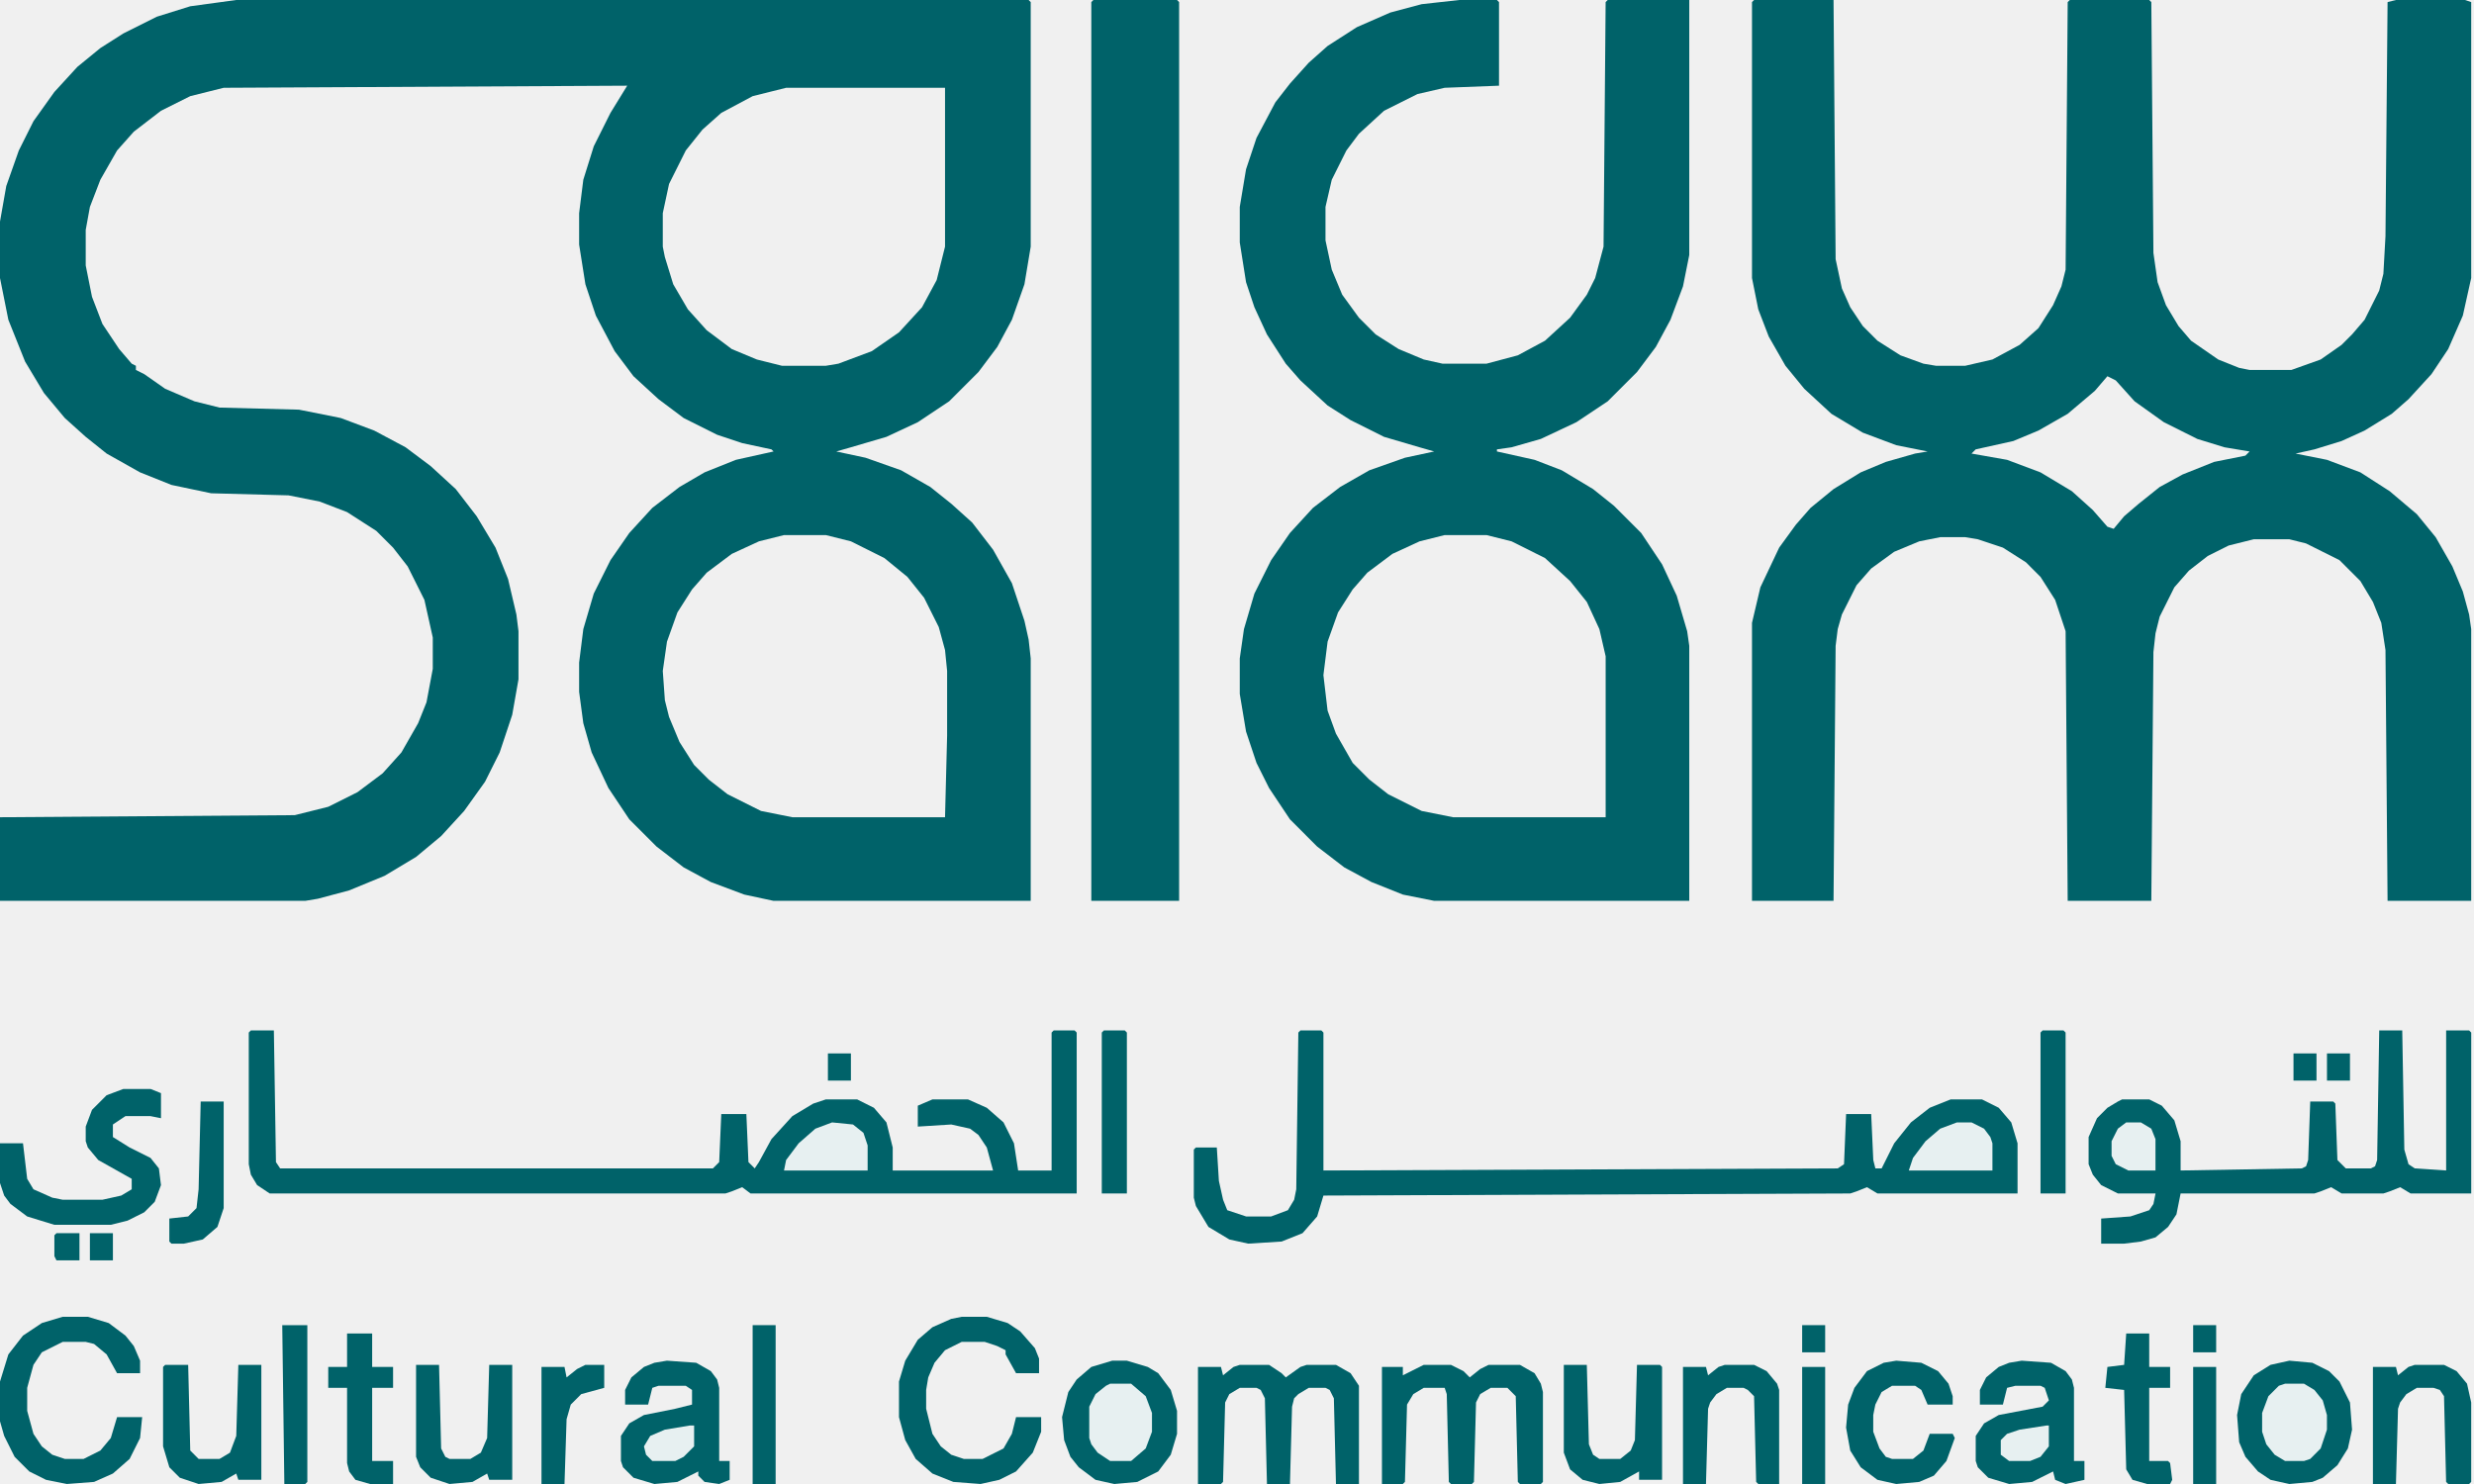
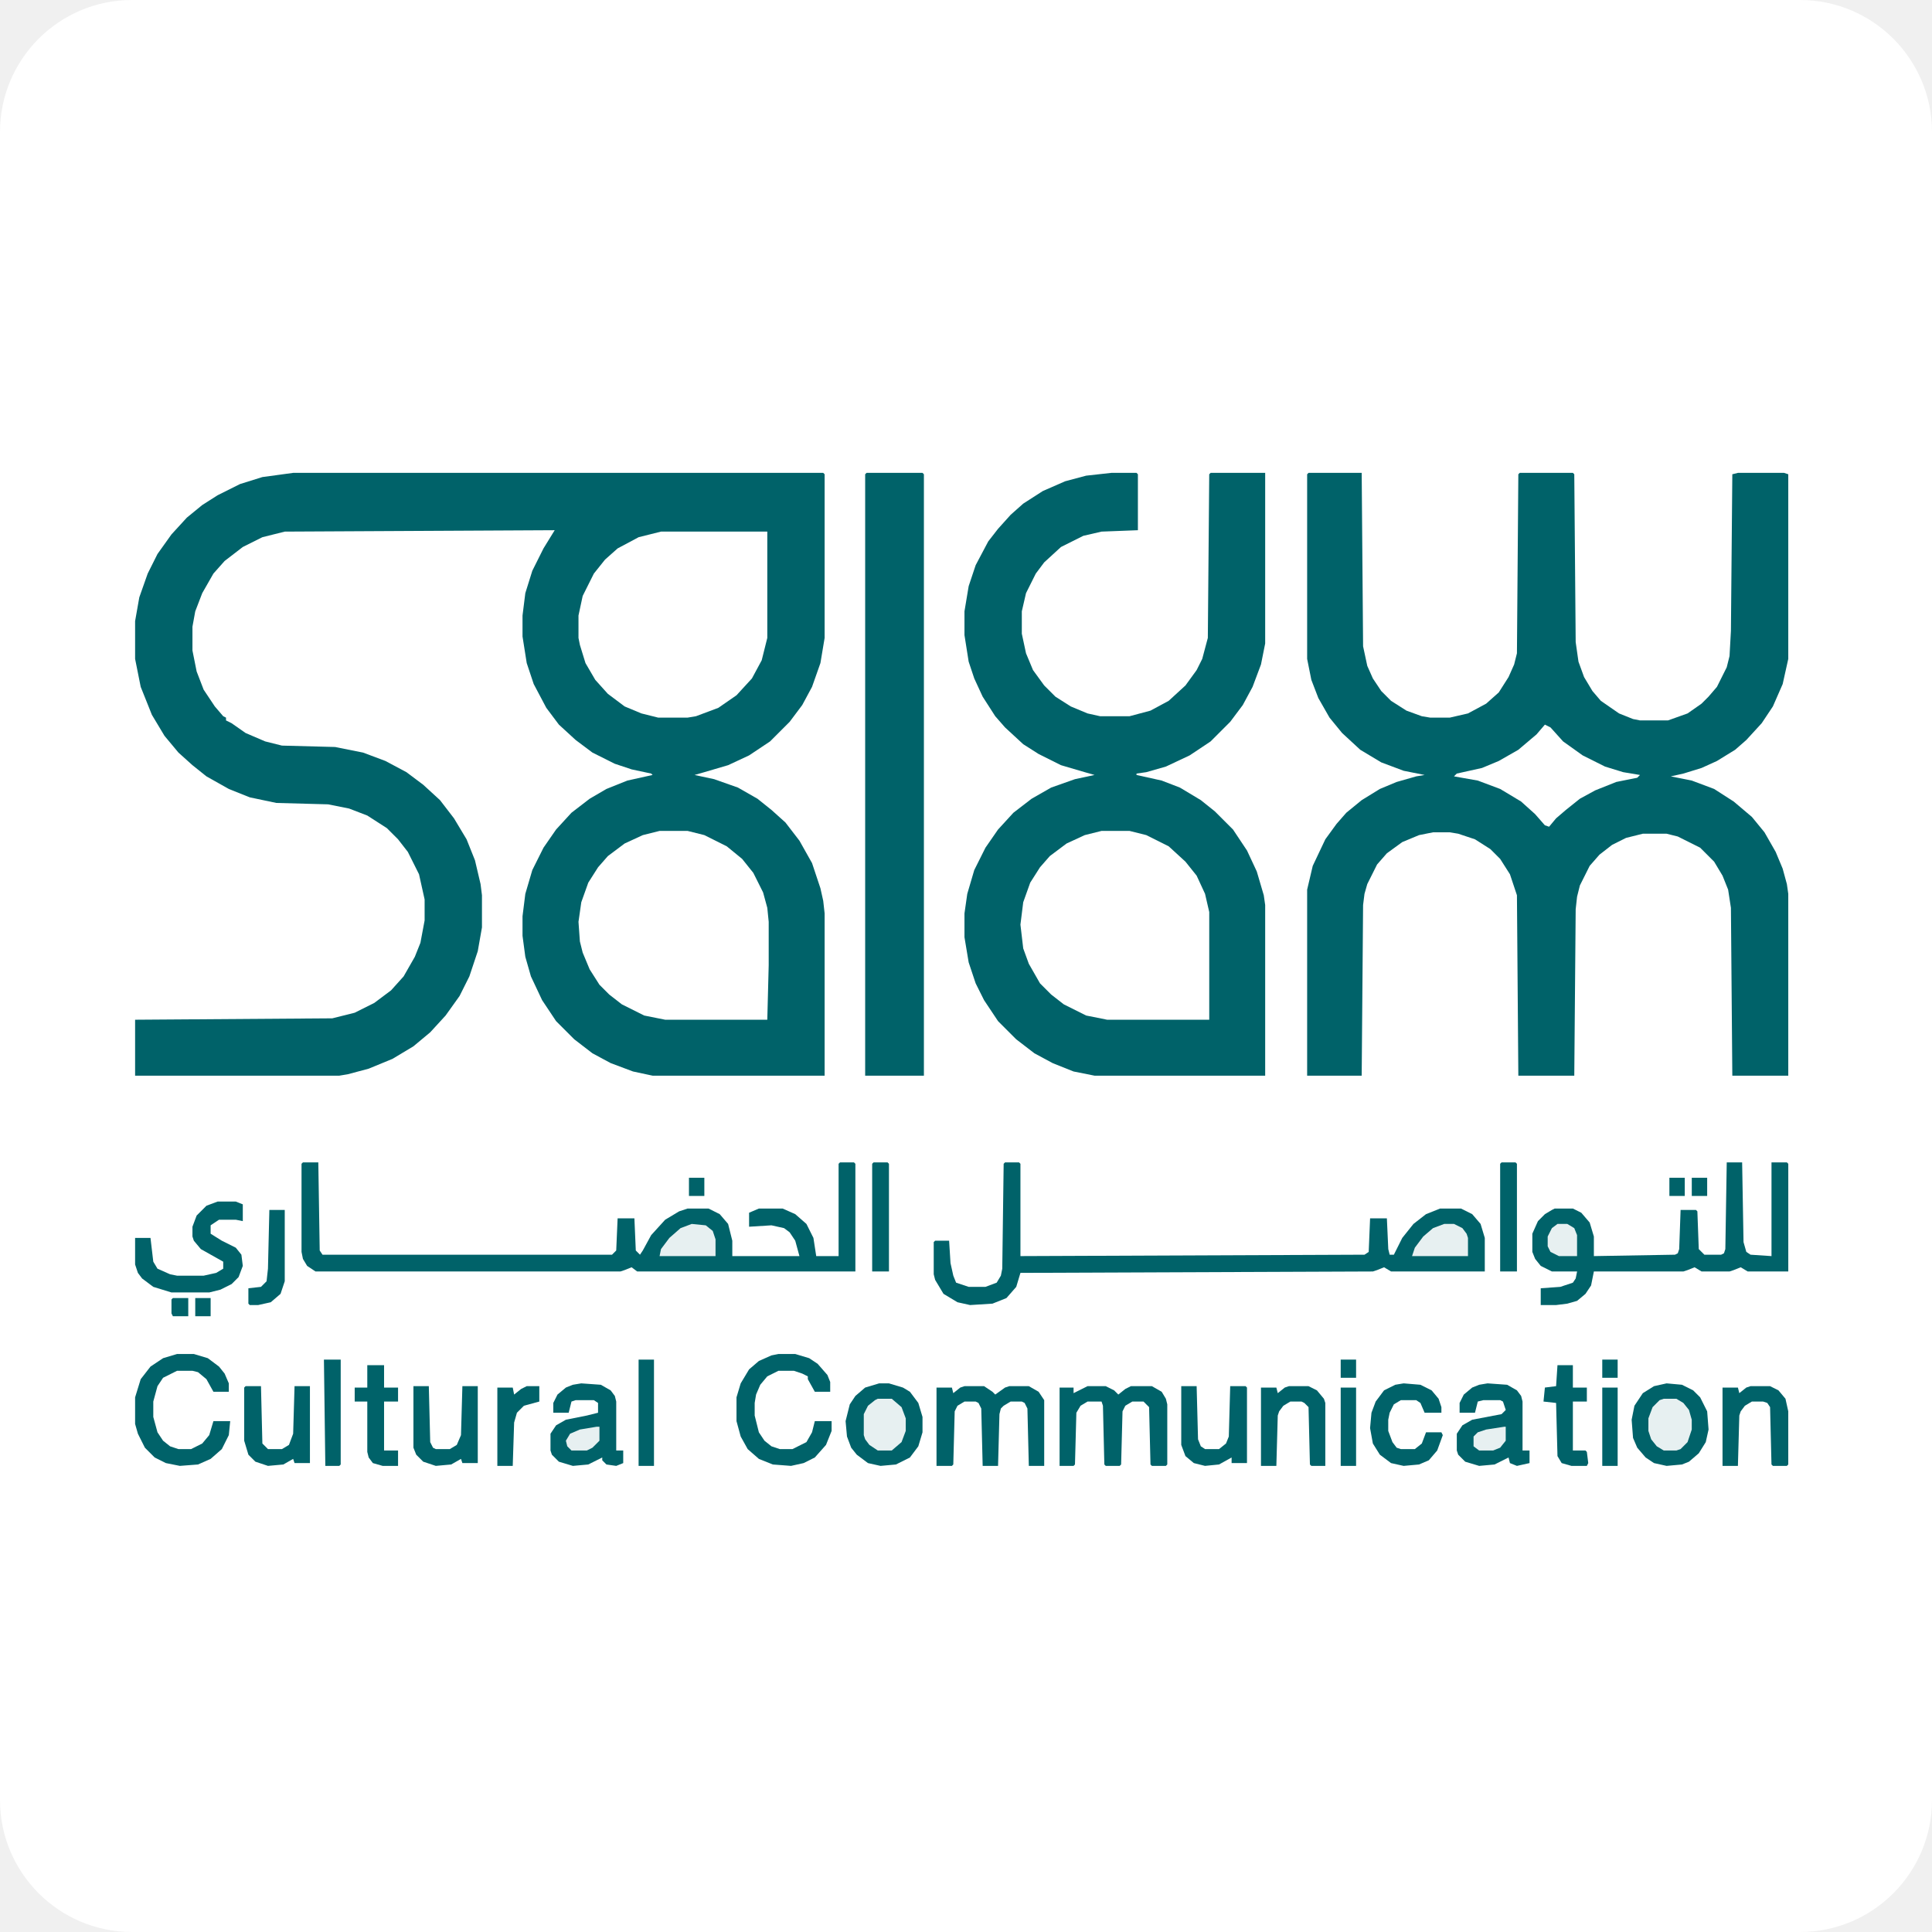
- <svg xmlns="http://www.w3.org/2000/svg" width="245" height="147" viewBox="0 0 245 147" fill="none">
-   <path d="M108.28 0H116.562L116.769 0.207V89.235H108.073V0.207L108.28 0Z" fill="#006269" />
-   <path fill-rule="evenodd" clip-rule="evenodd" d="M148.24 0H144.513L140.787 0.414L137.681 1.242L134.368 2.692L131.47 4.555L129.606 6.211L127.743 8.282L126.294 10.145L124.43 13.665L123.395 16.77L122.774 20.497V24.017L123.395 27.951L124.223 30.435L125.465 33.127L127.329 36.025L128.778 37.682L131.47 40.166L133.747 41.615L137.06 43.272L140.58 44.307L142.029 44.721L139.13 45.342L135.611 46.584L132.712 48.241L130.02 50.311L127.743 52.796L125.88 55.487L124.223 58.8L123.188 62.32L122.774 65.218V68.738L123.395 72.465L124.43 75.57L125.673 78.055L127.743 81.16L130.434 83.852L133.126 85.922L135.818 87.372L138.923 88.614L142.029 89.235H167.288V63.976L167.081 62.527L166.046 59.007L164.596 55.901L162.526 52.796L159.834 50.104L157.764 48.448L154.658 46.584L151.967 45.549L148.24 44.721V44.514L149.689 44.307L152.588 43.479L156.108 41.822L159.213 39.752L162.112 36.853L163.975 34.369L165.425 31.677L166.667 28.365L167.288 25.259V0H159.213L159.006 0.207L158.799 24.431L157.971 27.537L157.143 29.193L155.487 31.47L153.002 33.748L150.31 35.197L147.205 36.025H142.857L140.994 35.611L138.509 34.576L136.232 33.127L134.575 31.47L132.919 29.193L131.884 26.708L131.263 23.81V20.497L131.884 17.806L133.333 14.907L134.575 13.251L137.06 10.973L140.372 9.317L143.064 8.696L148.447 8.489V0.207L148.24 0ZM147.206 53.002H143.065L140.581 53.624L137.889 54.866L135.405 56.729L133.956 58.386L132.506 60.663L131.471 63.562L131.057 66.874L131.471 70.394L132.299 72.671L133.956 75.57L135.612 77.226L137.475 78.676L140.788 80.332L143.894 80.953H159.008V65.011L158.387 62.319L157.144 59.628L155.488 57.557L153.003 55.28L149.691 53.624L147.206 53.002Z" fill="#006269" />
-   <path fill-rule="evenodd" clip-rule="evenodd" d="M23.396 0H101.865L102.072 0.207V24.431L101.45 28.158L100.208 31.677L98.759 34.369L96.895 36.853L93.997 39.752L90.891 41.822L87.786 43.272L84.266 44.307L82.817 44.721L85.715 45.342L89.235 46.584L92.134 48.241L94.204 49.897L96.274 51.76L98.345 54.452L100.208 57.765L101.45 61.491L101.865 63.355L102.072 65.218V89.235H76.605L73.707 88.614L70.394 87.372L67.703 85.922L65.011 83.852L62.32 81.16L60.249 78.055L58.593 74.535L57.765 71.636L57.351 68.531V65.632L57.765 62.32L58.8 58.8L60.456 55.487L62.32 52.796L64.597 50.311L67.289 48.241L69.773 46.791L72.879 45.549L76.605 44.721L76.398 44.514L73.5 43.893L71.015 43.065L67.703 41.408L65.218 39.545L62.734 37.267L60.87 34.783L59.007 31.263L57.972 28.158L57.351 24.224V21.118L57.765 17.806L58.8 14.493L60.456 11.18L62.112 8.489L22.154 8.696L18.841 9.524L15.942 10.973L13.251 13.044L11.594 14.907L9.938 17.806L8.903 20.497L8.489 22.775V26.294L9.11 29.4L10.145 32.092L11.801 34.576L13.044 36.025L13.458 36.232V36.646L14.286 37.06L16.356 38.51L19.255 39.752L21.739 40.373L29.607 40.58L33.748 41.408L37.06 42.651L40.166 44.307L42.651 46.17L45.135 48.448L47.206 51.139L49.069 54.245L50.311 57.351L51.139 60.87L51.346 62.527V67.289L50.725 70.808L49.483 74.535L48.034 77.434L45.963 80.332L43.686 82.817L41.201 84.887L38.096 86.751L34.576 88.2L31.47 89.028L30.228 89.235H0V80.953L29.193 80.746L32.506 79.918L35.404 78.469L37.889 76.606L39.752 74.535L41.408 71.636L42.236 69.566L42.858 66.253V63.148L42.029 59.421L40.373 56.108L38.924 54.245L37.267 52.589L34.369 50.725L31.677 49.69L28.572 49.069L20.911 48.862L16.977 48.034L13.872 46.791L10.559 44.928L8.489 43.272L6.418 41.408L4.348 38.924L2.485 35.818L0.828 31.677L0 27.537V21.946L0.621 18.427L1.863 14.907L3.313 12.008L5.383 9.11L7.661 6.625L9.938 4.762L12.216 3.313L15.528 1.656L18.841 0.621L23.396 0ZM77.851 8.696H93.586V24.431L92.758 27.744L91.308 30.435L89.031 32.919L86.339 34.783L83.027 36.025L81.784 36.232H77.437L74.952 35.611L72.468 34.576L69.983 32.712L68.12 30.642L66.67 28.158L65.842 25.466L65.635 24.431V21.118L66.256 18.22L67.913 14.907L69.569 12.836L71.432 11.18L74.538 9.524L77.851 8.696ZM81.784 53.002H77.644L75.159 53.624L72.468 54.866L69.983 56.729L68.534 58.386L67.085 60.663L66.049 63.562L65.635 66.46L65.842 69.359L66.256 71.015L67.291 73.5L68.741 75.777L70.19 77.226L72.053 78.676L75.366 80.332L78.472 80.953H93.586L93.793 72.879V66.46L93.586 64.39L92.965 62.112L91.515 59.214L89.859 57.143L87.582 55.28L84.269 53.624L81.784 53.002Z" fill="#006269" />
-   <path d="M24.843 102.072H27.121L27.328 115.115L27.742 115.737H70.6L71.221 115.115L71.428 110.353H73.912L74.119 115.115L74.74 115.737L75.154 115.115L76.397 112.838L78.467 110.56L80.537 109.318L81.78 108.904H84.885L86.542 109.732L87.784 111.182L88.405 113.666V115.944H98.343L97.722 113.666L96.894 112.424L96.066 111.803L94.202 111.389L90.89 111.596V109.525L92.339 108.904H95.859L97.722 109.732L99.378 111.182L100.414 113.252L100.828 115.944H104.14V102.279L104.347 102.072H106.418L106.625 102.279V118.221H74.326L73.498 117.6L72.463 118.014L71.842 118.221H26.707L25.464 117.393L24.843 116.358L24.636 115.322V102.279L24.843 102.072Z" fill="#006269" />
-   <path d="M128.782 102.072H130.852L131.059 102.279V115.944L181.992 115.737L182.613 115.322L182.82 110.353H185.304L185.511 114.908L185.718 115.737H186.339L187.582 113.252L189.238 111.182L191.101 109.732L193.172 108.904H196.277L197.934 109.732L199.176 111.182L199.797 113.252V118.221H185.925L184.89 117.6L183.855 118.014L183.234 118.221L131.059 118.428L130.438 120.498L128.989 122.155L126.918 122.983L123.606 123.19L121.742 122.776L119.672 121.534L118.43 119.463L118.223 118.635V113.873L118.43 113.666H120.5L120.707 116.979L121.121 118.842L121.535 119.877L123.399 120.498H125.883L127.54 119.877L128.161 118.842L128.368 117.807L128.575 102.279L128.782 102.072Z" fill="#006269" />
-   <path d="M235.615 102.072H237.893L238.1 113.873L238.514 115.322L239.135 115.737L242.241 115.944V102.072H244.518L244.725 102.279V118.221H238.721L237.686 117.6L236.65 118.014L236.029 118.221H231.888L230.853 117.6L229.818 118.014L229.197 118.221H215.946L215.532 120.291L214.704 121.534L213.462 122.569L212.012 122.983L210.356 123.19H208.079V120.706L210.977 120.498L212.841 119.877L213.255 119.256L213.462 118.221H209.735L208.079 117.393L207.251 116.358L206.836 115.322V112.631L207.665 110.768L208.7 109.732L209.735 109.111L210.149 108.904H212.841L214.083 109.525L215.325 110.975L215.946 113.045V115.944L227.955 115.737L228.369 115.529L228.576 114.908L228.783 109.111H231.06L231.267 109.318L231.474 114.908L232.303 115.737H234.787L235.201 115.529L235.408 114.908L235.615 102.072Z" fill="#006269" />
-   <path fill-rule="evenodd" clip-rule="evenodd" d="M181.575 0H173.708L173.5 0.207V27.537L174.122 30.642L175.157 33.334L176.813 36.232L178.677 38.51L181.368 40.994L184.474 42.858L187.786 44.1L190.892 44.721L189.65 44.928L186.751 45.756L184.267 46.791L181.575 48.448L179.298 50.311L177.848 51.968L176.192 54.245L174.329 58.179L173.5 61.699V89.235H181.575L181.782 63.976L181.989 62.32L182.403 60.87L183.853 57.972L185.302 56.315L187.579 54.659L190.064 53.624L192.134 53.21H194.619L195.861 53.417L198.346 54.245L200.623 55.694L202.072 57.144L203.522 59.421L204.557 62.527L204.764 89.235H213.045L213.253 64.597L213.46 62.734L213.874 61.077L215.323 58.179L216.772 56.522L218.636 55.073L220.706 54.038L223.191 53.417H226.71L228.367 53.831L231.679 55.487L233.75 57.558L234.992 59.628L235.82 61.699L236.234 64.39L236.441 89.235H244.723V62.32L244.516 60.87L243.895 58.593L242.859 56.108L241.203 53.21L239.34 50.932L236.648 48.655L233.75 46.791L230.437 45.549L227.331 44.928L229.195 44.514L231.886 43.686L234.164 42.651L236.855 40.994L238.512 39.545L240.789 37.06L242.445 34.576L243.895 31.263L244.723 27.537V0.207L244.102 0H237.269L236.441 0.207L236.234 23.396L236.027 27.122L235.613 28.779L234.164 31.677L232.921 33.127L231.886 34.162L229.816 35.611L226.917 36.646H222.776L221.741 36.439L219.671 35.611L216.979 33.748L215.737 32.298L214.495 30.228L213.667 27.951L213.253 25.052L213.045 0.207L212.838 0H204.971L204.764 0.207L204.557 26.708L204.143 28.365L203.315 30.228L201.865 32.506L200.002 34.162L197.31 35.611L194.619 36.232H191.72L190.478 36.025L188.2 35.197L185.923 33.748L184.474 32.298L183.231 30.435L182.403 28.572L181.782 25.673L181.575 0ZM209.524 37.682L208.696 37.268L207.454 38.717L204.762 40.994L201.864 42.651L199.379 43.686L195.652 44.514L195.238 44.928L198.758 45.549L202.071 46.791L205.176 48.655L207.247 50.518L208.696 52.175L209.317 52.382L210.352 51.139L211.802 49.897L213.872 48.241L216.149 46.998L219.255 45.756L222.361 45.135L222.775 44.721L220.29 44.307L217.599 43.479L214.286 41.822L211.388 39.752L209.524 37.682Z" fill="#006269" />
-   <path d="M110.144 134.784H111.593L113.664 135.405L114.699 136.026L115.941 137.683L116.562 139.753V142.031L115.941 144.101L114.699 145.757L112.628 146.793L110.351 147L108.487 146.586L106.831 145.343L106.003 144.308L105.382 142.652L105.175 140.374L105.796 137.89L106.624 136.648L108.073 135.405L110.144 134.784Z" fill="#006269" />
-   <path d="M226.713 134.784L228.99 134.991L230.646 135.819L231.682 136.855L232.717 138.925L232.924 141.617L232.51 143.48L231.475 145.136L230.025 146.379L228.99 146.793L226.713 147L224.849 146.586L223.607 145.757L222.365 144.308L221.744 142.859L221.537 140.167L221.951 138.097L223.193 136.233L224.849 135.198L226.713 134.784Z" fill="#006269" />
-   <path d="M140.994 135.198H143.686L144.928 135.819L145.549 136.44L146.584 135.612L147.413 135.198H150.518L151.968 136.026L152.589 137.061L152.796 137.889V146.792L152.589 146.999H150.518L150.311 146.792L150.104 138.303L149.276 137.475H147.62L146.584 138.096L146.17 138.925L145.963 146.792L145.756 146.999H143.686L143.479 146.792L143.272 138.096L143.065 137.475H140.994L139.959 138.096L139.338 139.132L139.131 146.792L138.924 146.999H136.854V135.405H138.924V136.233L140.994 135.198Z" fill="#006269" />
-   <path d="M122.776 135.198H125.674L126.916 136.026L127.331 136.44L128.78 135.405L129.401 135.198H132.3L133.749 136.026L134.577 137.268V146.999H132.3L132.092 138.51L131.678 137.682L131.264 137.475H129.608L128.573 138.096L128.159 138.51L127.952 139.339L127.745 146.999H125.467L125.26 138.51L124.846 137.682L124.432 137.475H122.776L121.74 138.096L121.326 138.925L121.119 146.792L120.912 146.999H118.635V135.405H120.912L121.119 136.233L122.154 135.405L122.776 135.198Z" fill="#006269" />
-   <path d="M66.046 134.784L68.945 134.991L70.394 135.819L71.015 136.648L71.222 137.476V144.722H72.257V146.586L71.222 147L69.773 146.793L69.152 146.171V145.757L67.081 146.793L64.804 147L62.733 146.379L61.698 145.343L61.491 144.722V142.238L62.319 140.995L63.769 140.167L66.874 139.546L68.531 139.132V137.683L67.909 137.269H65.218L64.597 137.476L64.183 139.132H61.905V137.683L62.526 136.441L63.769 135.405L64.804 134.991L66.046 134.784Z" fill="#006269" />
-   <path d="M200.21 134.784L203.109 134.991L204.558 135.819L205.179 136.648L205.386 137.476V144.722H206.421V146.586L204.558 147L203.523 146.586L203.316 145.757L201.245 146.793L198.968 147L196.898 146.379L195.862 145.343L195.655 144.722V142.238L196.483 140.995L197.933 140.167L202.281 139.339L202.902 138.718L202.488 137.476L202.074 137.269H199.589L198.761 137.476L198.347 139.132H196.069V137.683L196.69 136.441L197.933 135.405L198.968 134.991L200.21 134.784Z" fill="#006269" />
-   <path d="M6.211 130.436H8.696L10.766 131.057L12.422 132.299L13.251 133.335L13.872 134.784V136.026H11.594L10.559 134.163L9.317 133.128L8.489 132.921H6.211L4.141 133.956L3.313 135.198L2.692 137.475V139.753L3.313 142.03L4.141 143.273L5.176 144.101L6.418 144.515H8.282L9.938 143.687L10.973 142.444L11.594 140.374H14.079L13.872 142.444L12.837 144.515L11.18 145.964L9.317 146.792L6.625 146.999L4.555 146.585L2.899 145.757L1.449 144.308L0.414 142.237L0 140.788V136.854L0.828 134.163L2.277 132.299L4.141 131.057L6.211 130.436Z" fill="#006269" />
-   <path d="M95.237 130.436H97.722L99.792 131.057L101.034 131.885L102.484 133.542L102.898 134.577V136.026H100.62L99.585 134.163V133.749L98.757 133.335L97.515 132.921H95.237L93.581 133.749L92.546 134.991L91.924 136.44L91.717 137.682V139.546L92.338 142.03L93.167 143.273L94.202 144.101L95.444 144.515H97.308L99.378 143.48L100.206 142.03L100.62 140.374H103.105V141.823L102.277 143.894L100.62 145.757L98.964 146.585L97.1 146.999L94.409 146.792L92.338 145.964L90.682 144.515L89.647 142.651L89.026 140.374V136.854L89.647 134.784L90.889 132.713L92.338 131.471L94.202 130.643L95.237 130.436Z" fill="#006269" />
-   <path d="M12.216 107.869H14.907L15.942 108.283V110.767L14.907 110.56H12.422L11.18 111.388V112.631L12.837 113.666L14.907 114.701L15.735 115.736L15.942 117.393L15.321 119.049L14.286 120.084L12.63 120.912L10.973 121.326H5.383L2.692 120.498L1.035 119.256L0.414 118.428L0 117.186V113.252H2.277L2.692 116.771L3.313 117.807L5.176 118.635L6.211 118.842H10.145L12.008 118.428L13.044 117.807V116.771L9.731 114.908L8.696 113.666L8.489 113.045V111.595L9.11 109.939L10.559 108.49L12.216 107.869Z" fill="#006269" />
-   <path d="M239.132 135.198H242.031L243.273 135.819L244.308 137.061L244.722 138.925V146.792L244.515 146.999H242.445L242.238 146.792L242.031 138.303L241.617 137.682L240.995 137.475H239.339L238.304 138.096L237.683 138.925L237.476 139.546L237.269 146.999H234.991V135.405H237.269L237.476 136.233L238.511 135.405L239.132 135.198Z" fill="#006269" />
-   <path d="M16.357 135.198H18.634L18.841 143.686L19.669 144.515H21.739L22.775 143.894L23.396 142.237L23.603 135.198H25.88V146.585H23.603L23.396 145.964L21.947 146.792L19.669 146.999L17.806 146.378L16.77 145.343L16.149 143.272V135.405L16.357 135.198Z" fill="#006269" />
-   <path d="M154.864 135.198H157.142L157.349 143.065L157.763 144.101L158.384 144.515H160.454L161.49 143.686L161.904 142.651L162.111 135.198H164.388L164.595 135.405V146.585H162.318V145.757L160.454 146.792L158.384 146.999L156.728 146.585L155.485 145.55L154.864 143.894V135.198Z" fill="#006269" />
-   <path d="M170.807 135.198H173.705L174.948 135.819L175.983 137.061L176.19 137.682V146.999H174.12L173.912 146.792L173.705 138.303L173.084 137.682L172.67 137.475H171.014L169.979 138.096L169.358 138.925L169.151 139.546L168.943 146.999H166.666V135.405H168.943L169.151 136.233L170.186 135.405L170.807 135.198Z" fill="#006269" />
-   <path d="M41.202 135.198H43.479L43.686 143.479L44.1 144.308L44.514 144.515H46.585L47.62 143.894L48.241 142.444L48.448 135.198H50.726V146.585H48.448L48.241 145.964L46.792 146.792L44.514 146.999L42.651 146.378L41.616 145.343L41.202 144.308V135.198Z" fill="#006269" />
-   <path d="M187.785 134.784L190.269 134.991L191.926 135.819L192.961 137.062L193.375 138.304V139.132H190.891L190.269 137.683L189.648 137.269H187.371L186.336 137.89L185.715 139.132L185.507 140.167V141.824L186.129 143.48L186.75 144.308L187.371 144.515H189.441L190.476 143.687L191.098 142.031H193.375L193.582 142.445L192.754 144.722L191.512 146.171L190.062 146.793L187.785 147L185.922 146.586L184.265 145.343L183.23 143.687L182.816 141.41L183.023 139.132L183.644 137.476L184.886 135.819L186.543 134.991L187.785 134.784Z" fill="#006269" />
-   <path d="M34.371 132.093H36.855V135.405H38.926V137.476H36.855V144.722H38.926V147H36.648L35.199 146.586L34.578 145.758L34.371 144.929V137.476H32.507V135.405H34.371V132.093Z" fill="#006269" />
-   <path d="M210.559 132.093H212.837V135.405H214.907V137.476H212.837V144.722H214.7L214.907 144.929L215.114 146.586L214.907 147H212.63L211.18 146.586L210.559 145.55L210.352 137.683L208.489 137.476L208.696 135.405L210.352 135.198L210.559 132.093Z" fill="#006269" />
-   <path d="M202.279 102.072H204.349L204.556 102.279V118.221H202.072V102.279L202.279 102.072Z" fill="#006269" />
-   <path d="M109.317 102.072H111.388L111.595 102.279V118.221H109.11V102.279L109.317 102.072Z" fill="#006269" />
-   <path d="M226.296 137.062H228.159L229.194 137.683L230.022 138.718L230.436 140.168V141.617L229.815 143.48L228.78 144.516L228.159 144.723H226.296L225.26 144.101L224.432 143.066L224.018 141.824V139.961L224.639 138.304L225.674 137.269L226.296 137.062Z" fill="#E7F0F1" />
-   <path d="M109.94 137.062H112.01L113.459 138.304L114.08 139.961V141.824L113.459 143.48L112.01 144.723H109.94L108.697 143.894L108.076 143.066L107.869 142.445V139.339L108.49 138.097L109.525 137.269L109.94 137.062Z" fill="#E7F0F1" />
-   <path d="M19.875 109.111H22.152V119.67L21.531 121.533L20.082 122.776L18.218 123.19H16.976L16.769 122.983V120.705L18.632 120.498L19.461 119.67L19.668 117.807L19.875 109.111Z" fill="#006269" />
-   <path d="M57.972 135.198H59.836V137.475L57.558 138.096L56.523 139.132L56.109 140.581L55.902 146.999H53.624V135.405H55.902L56.109 136.44L57.144 135.612L57.972 135.198Z" fill="#006269" />
-   <path d="M74.534 131.265H76.811V147H74.534V131.265Z" fill="#006269" />
-   <path d="M27.952 131.265H30.436V146.793L30.229 147H28.159L27.952 131.265Z" fill="#006269" />
-   <path d="M193.791 111.182H195.241L196.483 111.803L197.104 112.631L197.311 113.252V115.944H189.029L189.443 114.701L190.686 113.045L192.135 111.803L193.791 111.182Z" fill="#E7F0F1" />
-   <path d="M82.403 111.182L84.473 111.389L85.508 112.217L85.922 113.459V115.944H77.641L77.848 114.908L79.09 113.252L80.746 111.803L82.403 111.182Z" fill="#E7F0F1" />
-   <path d="M217.189 135.405H219.466V146.999H217.189V135.405Z" fill="#006269" />
-   <path d="M178.468 135.405H180.746V146.999H178.468V135.405Z" fill="#006269" />
-   <path d="M210.559 111.182H212.008L213.043 111.803L213.457 112.838V115.944H210.766L209.523 115.322L209.109 114.494V113.045L209.731 111.803L210.559 111.182Z" fill="#E7F0F1" />
-   <path d="M68.324 141.203H68.739V143.273L67.703 144.308L66.875 144.722H64.598L63.977 144.101L63.77 143.273L64.391 142.238L65.84 141.617L68.324 141.203Z" fill="#E7F0F1" />
-   <path d="M202.691 141.203H202.898V143.273L202.07 144.308L201.035 144.722H198.964L198.136 144.101V142.652L198.757 142.031L200 141.617L202.691 141.203Z" fill="#E7F0F1" />
-   <path d="M5.592 122.155H7.869V124.846H5.592L5.385 124.432V122.362L5.592 122.155Z" fill="#006269" />
-   <path d="M217.189 131.265H219.466V133.957H217.189V131.265Z" fill="#006269" />
-   <path d="M178.468 131.265H180.746V133.957H178.468V131.265Z" fill="#006269" />
-   <path d="M8.903 122.155H11.181V124.846H8.903V122.155Z" fill="#006269" />
-   <path d="M230.44 104.349H232.718V107.04H230.44V104.349Z" fill="#006269" />
-   <path d="M227.125 104.349H229.402V107.04H227.125V104.349Z" fill="#006269" />
-   <path d="M81.988 104.349H84.266V107.04H81.988V104.349Z" fill="#006269" />
+ <svg xmlns="http://www.w3.org/2000/svg" width="512" height="512" viewBox="0 0 512 512" fill="none">
+   <rect width="512" height="512" rx="35" fill="white" />
+   <g clip-path="url(#clip0_648_2415)">
+     <path d="M229.648 125.315H244.474L244.845 125.685V285.064H229.277V125.685L229.648 125.315Z" fill="#006269" />
+     <path fill-rule="evenodd" clip-rule="evenodd" d="M301.185 125.315H294.513L287.842 126.056L282.282 127.539L276.351 130.133L271.163 133.469L267.826 136.434L264.491 140.141L261.897 143.476L258.56 149.778L256.707 155.337L255.595 162.009V168.31L256.707 175.352L258.189 179.8L260.413 184.618L263.75 189.808L266.344 192.773L271.163 197.22L275.239 199.815L281.17 202.78L287.472 204.633L290.066 205.375L284.876 206.487L278.576 208.711L273.386 211.676L268.567 215.382L264.491 219.83L261.156 224.648L258.189 230.579L256.336 236.88L255.595 242.069V248.37L256.707 255.042L258.56 260.601L260.785 265.049L264.491 270.609L269.308 275.427L274.127 279.134L278.947 281.728L284.505 283.952L290.066 285.064H335.285V239.845L334.914 237.25L333.061 230.949L330.465 225.39L326.76 219.83L321.94 215.012L318.235 212.046L312.674 208.711L307.857 206.857L301.185 205.375V205.004L303.779 204.633L308.969 203.151L315.27 200.186L320.829 196.479L326.018 191.29L329.354 186.842L331.949 182.024L334.173 176.093L335.285 170.534V125.315H320.829L320.458 125.685L320.088 169.051L318.605 174.611L317.123 177.576L314.158 181.653L309.71 185.73L304.89 188.325L299.332 189.808H291.548L288.213 189.066L283.764 187.213L279.688 184.618L276.721 181.653L273.757 177.576L271.904 173.128L270.792 167.939V162.009L271.904 157.19L274.498 152.001L276.721 149.036L281.17 144.959L287.099 141.994L291.919 140.882L301.555 140.511V125.685L301.185 125.315ZM299.334 220.2H291.92L287.473 221.312L282.654 223.536L278.207 226.872L275.613 229.837L273.018 233.914L271.165 239.103L270.424 245.034L271.165 251.335L272.647 255.412L275.613 260.601L278.578 263.566L281.913 266.161L287.844 269.126L293.404 270.238H320.462V241.698L319.35 236.879L317.125 232.061L314.16 228.355L309.711 224.277L303.782 221.312L299.334 220.2Z" fill="#006269" />
+     <path fill-rule="evenodd" clip-rule="evenodd" d="M77.687 125.315H218.164L218.535 125.685V169.051L217.421 175.723L215.198 182.024L212.603 186.842L209.267 191.29L204.079 196.479L198.519 200.186L192.959 202.78L186.658 204.633L184.063 205.375L189.253 206.487L195.554 208.711L200.743 211.676L204.449 214.641L208.156 217.977L211.862 222.795L215.198 228.726L217.421 235.397L218.164 238.733L218.535 242.069V285.064H172.944L167.755 283.952L161.825 281.728L157.006 279.134L152.188 275.427L147.369 270.609L143.663 265.049L140.698 258.748L139.215 253.559L138.474 247.999V242.81L139.215 236.88L141.068 230.579L144.033 224.648L147.369 219.83L151.446 215.382L156.265 211.676L160.713 209.081L166.272 206.857L172.944 205.375L172.573 205.004L167.384 203.892L162.936 202.41L157.006 199.444L152.558 196.109L148.111 192.031L144.775 187.584L141.439 181.283L139.586 175.723L138.474 168.681V163.121L139.215 157.19L141.068 151.26L144.033 145.33L146.999 140.511L75.464 140.882L69.533 142.365L64.344 144.959L59.526 148.665L56.56 152.001L53.595 157.19L51.742 162.009L51.001 166.086V172.387L52.113 177.947L53.966 182.765L56.931 187.213L59.155 189.808L59.896 190.178V190.919L61.379 191.661L65.085 194.255L70.275 196.479L74.722 197.591L88.807 197.962L96.22 199.444L102.15 201.668L107.71 204.633L112.158 207.969L116.606 212.046L120.312 216.865L123.648 222.424L125.872 227.984L127.354 234.285L127.725 237.25V245.775L126.613 252.076L124.389 258.748L121.795 263.937L118.088 269.126L114.011 273.574L109.563 277.28L104.003 280.616L97.703 283.211L92.143 284.693L89.919 285.064H35.804V270.238L88.066 269.868L93.996 268.385L99.185 265.79L103.633 262.455L106.969 258.748L109.934 253.559L111.416 249.852L112.528 243.922V238.362L111.046 231.691L108.081 225.76L105.486 222.424L102.521 219.459L97.332 216.123L92.513 214.27L86.954 213.158L73.24 212.788L66.197 211.305L60.638 209.081L54.707 205.745L51.001 202.78L47.294 199.444L43.588 194.997L40.252 189.437L37.287 182.024L35.804 174.611V164.603L36.916 158.302L39.14 152.001L41.735 146.812L45.441 141.623L49.518 137.175L53.595 133.84L57.672 131.245L63.603 128.28L69.533 126.427L77.687 125.315ZM175.173 140.882H203.342V169.051L201.86 174.981L199.265 179.8L195.188 184.248L190.37 187.583L184.439 189.807L182.215 190.178H174.432L169.984 189.066L165.536 187.213L161.089 183.877L157.753 180.17L155.158 175.723L153.676 170.904L153.305 169.051V163.121L154.417 157.932L157.382 152.001L160.347 148.295L163.683 145.33L169.243 142.364L175.173 140.882ZM182.215 220.2H174.803L170.355 221.312L165.536 223.536L161.089 226.872L158.494 229.837L155.9 233.914L154.046 239.103L153.305 244.292L153.676 249.481L154.417 252.447L156.27 256.895L158.865 260.972L161.459 263.566L164.795 266.161L170.725 269.126L176.285 270.238H203.342L203.713 255.782V244.292L203.342 240.586L202.231 236.509L199.636 231.32L196.671 227.613L192.594 224.277L186.663 221.312L182.215 220.2Z" fill="#006269" />
+     <path d="M80.279 308.045H84.356L84.727 331.395L85.468 332.508H162.192L163.304 331.395L163.675 322.87H168.123L168.493 331.395L169.605 332.508L170.346 331.395L172.57 327.318L176.277 323.24L179.983 321.017L182.207 320.276H187.767L190.732 321.758L192.956 324.354L194.068 328.801V332.879H211.859L210.747 328.801L209.264 326.577L207.782 325.466L204.446 324.724L198.516 325.095V321.387L201.11 320.276H207.411L210.747 321.758L213.712 324.354L215.566 328.06L216.308 332.879H222.237V308.416L222.607 308.045H226.315L226.685 308.416V336.955H168.864L167.381 335.843L165.528 336.585L164.416 336.955H83.615L81.391 335.473L80.279 333.62L79.908 331.765V308.416L80.279 308.045Z" fill="#006269" />
+     <path d="M266.351 308.045H270.057L270.427 308.416V332.879L361.608 332.508L362.72 331.765L363.09 322.87H367.537L367.908 331.024L368.278 332.508H369.39L371.615 328.06L374.58 324.354L377.915 321.758L381.623 320.276H387.181L390.148 321.758L392.371 324.354L393.483 328.06V336.955H368.649L366.796 335.843L364.943 336.585L363.832 336.955L270.427 337.326L269.316 341.031L266.722 343.998L263.014 345.48L257.085 345.851L253.748 345.109L250.042 342.886L247.819 339.179L247.448 337.696V329.171L247.819 328.801H251.525L251.895 334.732L252.636 338.067L253.377 339.92L256.714 341.031H261.161L264.128 339.92L265.239 338.067L265.61 336.214L265.98 308.416L266.351 308.045Z" fill="#006269" />
+     <path d="M457.604 308.045H461.683L462.053 329.171L462.794 331.765L463.906 332.508L469.466 332.879V308.045H473.543L473.913 308.416V336.955H463.165L461.312 335.843L459.457 336.585L458.346 336.955H450.932L449.079 335.843L447.227 336.585L446.115 336.955H422.393L421.652 340.661L420.169 342.886L417.946 344.739L415.35 345.48L412.386 345.851H408.309V341.404L413.497 341.031L416.834 339.92L417.575 338.808L417.946 336.955H411.274L408.309 335.473L406.827 333.62L406.084 331.765V326.948L407.568 323.613L409.421 321.758L411.274 320.646L412.015 320.276H416.834L419.058 321.387L421.281 323.983L422.393 327.689V332.879L443.891 332.508L444.633 332.136L445.003 331.024L445.374 320.646H449.45L449.821 321.017L450.191 331.024L451.675 332.508H456.122L456.863 332.136L457.234 331.024L457.604 308.045Z" fill="#006269" />
+     <path fill-rule="evenodd" clip-rule="evenodd" d="M360.862 125.315H346.778L346.406 125.685V174.611L347.519 180.171L349.372 184.989L352.337 190.178L355.674 194.255L360.491 198.703L366.052 202.039L371.981 204.263L377.541 205.375L375.318 205.745L370.128 207.228L365.681 209.081L360.862 212.046L356.785 215.382L354.19 218.347L351.225 222.424L347.89 229.467L346.406 235.768V285.064H360.862L361.232 239.845L361.603 236.88L362.344 234.285L364.94 229.096L367.534 226.131L371.61 223.166L376.059 221.313L379.765 220.571H384.213L386.437 220.942L390.885 222.424L394.962 225.019L397.556 227.614L400.151 231.691L402.004 237.25L402.375 285.064H417.2L417.572 240.957L417.943 237.621L418.684 234.656L421.278 229.467L423.872 226.502L427.209 223.907L430.914 222.054L435.363 220.942H441.663L444.629 221.683L450.558 224.648L454.266 228.355L456.489 232.061L457.972 235.768L458.713 240.586L459.083 285.064H473.91V236.88L473.539 234.285L472.428 230.208L470.573 225.76L467.608 220.571L464.273 216.494L459.454 212.417L454.266 209.081L448.335 206.857L442.775 205.745L446.112 205.004L450.929 203.521L455.007 201.668L459.824 198.703L462.791 196.109L466.867 191.661L469.832 187.213L472.428 181.283L473.91 174.611V125.685L472.798 125.315H460.566L459.083 125.685L458.713 167.198L458.342 173.87L457.601 176.835L455.007 182.024L452.782 184.618L450.929 186.472L447.223 189.066L442.033 190.919H434.62L432.767 190.549L429.062 189.066L424.242 185.73L422.019 183.136L419.795 179.429L418.313 175.352L417.572 170.163L417.2 125.685L416.829 125.315H402.745L402.375 125.685L402.004 173.128L401.263 176.093L399.781 179.429L397.185 183.507L393.85 186.472L389.031 189.066L384.213 190.178H379.023L376.8 189.808L372.722 188.325L368.646 185.73L366.052 183.136L363.826 179.8L362.344 176.464L361.232 171.275L360.862 125.315ZM410.896 192.773L409.414 192.032L407.191 194.626L402.371 198.703L397.183 201.668L392.735 203.522L386.062 205.004L385.321 205.745L391.623 206.857L397.554 209.081L403.112 212.417L406.82 215.753L409.414 218.718L410.526 219.089L412.379 216.865L414.974 214.641L418.68 211.676L422.756 209.452L428.317 207.228L433.877 206.116L434.618 205.375L430.17 204.634L425.352 203.151L419.421 200.186L414.233 196.479L410.896 192.773Z" fill="#006269" />
+     <path d="M232.985 366.606H235.579L239.286 367.718L241.139 368.83L243.363 371.796L244.474 375.502V379.58L243.363 383.286L241.139 386.25L237.432 388.105L233.355 388.476L230.019 387.734L227.054 385.509L225.572 383.656L224.46 380.692L224.089 376.614L225.201 372.167L226.683 369.943L229.277 367.718L232.985 366.606Z" fill="#006269" />
+     <path d="M441.668 366.606L445.744 366.977L448.709 368.459L450.564 370.314L452.416 374.02L452.787 378.839L452.046 382.174L450.193 385.139L447.597 387.364L445.744 388.105L441.668 388.476L438.331 387.734L436.108 386.25L433.884 383.656L432.772 381.062L432.402 376.243L433.143 372.537L435.366 369.2L438.331 367.347L441.668 366.606Z" fill="#006269" />
+     <path d="M288.213 367.347H293.032L295.256 368.459L296.368 369.571L298.22 368.089L299.705 367.347H305.263L307.859 368.83L308.971 370.683L309.341 372.165V388.103L308.971 388.474H305.263L304.893 388.103L304.522 372.906L303.04 371.424H300.075L298.22 372.535L297.479 374.02L297.109 388.103L296.738 388.474H293.032L292.662 388.103L292.291 372.535L291.921 371.424H288.213L286.36 372.535L285.249 374.39L284.878 388.103L284.507 388.474H280.802V367.718H284.507V369.2L288.213 367.347Z" fill="#006269" />
+     <path d="M255.599 367.347H260.787L263.01 368.83L263.753 369.571L266.347 367.718L267.459 367.347H272.649L275.243 368.83L276.725 371.053V388.474H272.649L272.276 373.277L271.535 371.794L270.794 371.424H267.83L265.977 372.535L265.235 373.277L264.865 374.761L264.494 388.474H260.416L260.046 373.277L259.305 371.794L258.563 371.424H255.599L253.744 372.535L253.003 374.02L252.632 388.103L252.262 388.474H248.186V367.718H252.262L252.632 369.2L254.485 367.718L255.599 367.347Z" fill="#006269" />
+     <path d="M154.04 366.606L159.23 366.977L161.824 368.459L162.936 369.943L163.307 371.426V384.397H165.16V387.734L163.307 388.476L160.712 388.105L159.6 386.991V386.25L155.894 388.105L151.817 388.476L148.11 387.364L146.257 385.509L145.886 384.397V379.951L147.369 377.725L149.963 376.243L155.523 375.131L158.488 374.39V371.796L157.376 371.055H152.558L151.446 371.426L150.705 374.39H146.628V371.796L147.739 369.573L149.963 367.718L151.817 366.977L154.04 366.606Z" fill="#006269" />
+     <path d="M394.222 366.606L399.412 366.977L402.006 368.459L403.118 369.943L403.488 371.426V384.397H405.341V387.734L402.006 388.476L400.153 387.734L399.783 386.25L396.075 388.105L391.999 388.476L388.293 387.364L386.438 385.509L386.068 384.397V379.951L387.55 377.725L390.146 376.243L397.93 374.761L399.042 373.649L398.3 371.426L397.559 371.055H393.111L391.628 371.426L390.887 374.39H386.809V371.796L387.921 369.573L390.146 367.718L391.999 366.977L394.222 366.606Z" fill="#006269" />
+     <path d="M46.924 358.822H51.371L55.078 359.934L58.043 362.158L59.526 364.012L60.638 366.606V368.83H56.56L54.707 365.495L52.483 363.642L51.001 363.271H46.924L43.217 365.124L41.735 367.347L40.623 371.424V375.502L41.735 379.578L43.217 381.803L45.07 383.286L47.294 384.027H50.63L53.595 382.545L55.449 380.319L56.56 376.614H61.008L60.638 380.319L58.784 384.027L55.819 386.621L52.483 388.103L47.665 388.474L43.959 387.733L40.993 386.25L38.399 383.656L36.545 379.949L35.804 377.355V370.312L37.287 365.495L39.881 362.158L43.217 359.934L46.924 358.822Z" fill="#006269" />
+     <path d="M206.299 358.822H210.746L214.453 359.934L216.676 361.416L219.272 364.383L220.013 366.236V368.83H215.935L214.082 365.495V364.753L212.6 364.012L210.376 363.271H206.299L203.333 364.753L201.48 366.977L200.368 369.571L199.998 371.794V375.131L201.109 379.578L202.592 381.803L204.445 383.286L206.669 384.027H210.005L213.712 382.174L215.194 379.578L215.935 376.614H220.384V379.208L218.901 382.915L215.935 386.25L212.97 387.733L209.634 388.474L204.816 388.103L201.109 386.621L198.144 384.027L196.291 380.69L195.179 376.614V370.312L196.291 366.606L198.515 362.899L201.109 360.675L204.445 359.193L206.299 358.822Z" fill="#006269" />
+     <path d="M57.672 318.423H62.491L64.344 319.164V323.611L62.491 323.24H58.043L55.819 324.723V326.948L58.784 328.801L62.491 330.654L63.974 332.506L64.344 335.473L63.232 338.437L61.379 340.29L58.414 341.773L55.449 342.514H45.441L40.623 341.031L37.657 338.808L36.545 337.326L35.804 335.102V328.06H39.881L40.623 334.359L41.735 336.214L45.07 337.696L46.924 338.067H53.966L57.302 337.326L59.155 336.214V334.359L53.225 331.024L51.371 328.801L51.001 327.689V325.093L52.113 322.129L54.707 319.535L57.672 318.423Z" fill="#006269" />
+     <path d="M463.901 367.347H469.09L471.314 368.459L473.167 370.683L473.908 374.02V388.103L473.537 388.474H469.832L469.461 388.103L469.09 372.906L468.349 371.794L467.236 371.424H464.271L462.418 372.535L461.307 374.02L460.936 375.131L460.565 388.474H456.487V367.718H460.565L460.936 369.2L462.789 367.718L463.901 367.347Z" fill="#006269" />
+     <path d="M65.086 367.347H69.163L69.533 382.543L71.016 384.027H74.722L76.576 382.915L77.688 379.949L78.058 367.347H82.135V387.733H78.058L77.688 386.621L75.093 388.103L71.016 388.474L67.68 387.362L65.827 385.509L64.715 381.802V367.718L65.086 367.347Z" fill="#006269" />
+     <path d="M313.043 367.347H317.122L317.492 381.431L318.233 383.286L319.345 384.027H323.051L324.905 382.543L325.647 380.69L326.017 367.347H330.093L330.464 367.718V387.733H326.388V386.25L323.051 388.103L319.345 388.474L316.38 387.733L314.155 385.88L313.043 382.915V367.347Z" fill="#006269" />
+     <path d="M341.585 367.347H346.773L348.998 368.459L350.851 370.683L351.221 371.794V388.474H347.516L347.143 388.103L346.773 372.906L345.661 371.794L344.92 371.424H341.955L340.102 372.535L338.991 374.02L338.62 375.131L338.248 388.474H334.171V367.718H338.248L338.62 369.2L340.473 367.718L341.585 367.347Z" fill="#006269" />
+     <path d="M109.564 367.347H113.641L114.012 382.172L114.753 383.656L115.494 384.027H119.201L121.054 382.915L122.166 380.319L122.537 367.347H126.614V387.733H122.537L122.166 386.621L119.571 388.103L115.494 388.474L112.159 387.362L110.305 385.509L109.564 383.656V367.347Z" fill="#006269" />
+     <path d="M371.979 366.606L376.425 366.977L379.392 368.459L381.245 370.684L381.986 372.908V374.39H377.539L376.425 371.796L375.314 371.055H371.237L369.385 372.167L368.273 374.39L367.9 376.243V379.209L369.014 382.174L370.126 383.656L371.237 384.027H374.943L376.796 382.545L377.91 379.58H381.986L382.356 380.321L380.874 384.397L378.651 386.991L376.055 388.105L371.979 388.476L368.643 387.734L365.677 385.509L363.824 382.545L363.083 378.468L363.454 374.39L364.565 371.426L366.789 368.459L369.755 366.977L371.979 366.606Z" fill="#006269" />
+     <path d="M97.335 361.789H101.783V367.718H105.489V371.426H101.783V384.397H105.489V388.476H101.412L98.817 387.734L97.706 386.252L97.335 384.768V371.426H93.999V367.718H97.335V361.789Z" fill="#006269" />
+     <path d="M412.749 361.789H416.827V367.718H420.533V371.426H416.827V384.397H420.162L420.533 384.768L420.904 387.734L420.533 388.476H416.457L413.861 387.734L412.749 385.88L412.379 371.796L409.043 371.426L409.414 367.718L412.379 367.347L412.749 361.789Z" fill="#006269" />
+     <path d="M397.926 308.045H401.632L402.003 308.416V336.955H397.556V308.416L397.926 308.045Z" fill="#006269" />
+     <path d="M231.504 308.045H235.212L235.582 308.416V336.955H231.134V308.416L231.504 308.045Z" fill="#006269" />
+     <path d="M440.921 370.684H444.257L446.109 371.796L447.592 373.649L448.333 376.245V378.839L447.221 382.174L445.368 384.029L444.257 384.399H440.921L439.067 383.286L437.584 381.433L436.843 379.209V375.874L437.955 372.908L439.808 371.055L440.921 370.684Z" fill="#E7F0F1" />
+     <path d="M232.62 370.684H236.325L238.919 372.908L240.031 375.874V379.209L238.919 382.174L236.325 384.399H232.62L230.394 382.915L229.283 381.433L228.912 380.321V374.761L230.024 372.537L231.877 371.055L232.62 370.684Z" fill="#E7F0F1" />
+     <path d="M71.384 320.646H75.461V339.549L74.349 342.884L71.755 345.109L68.419 345.851H66.195L65.824 345.48V341.402L69.16 341.031L70.643 339.549L71.013 336.214L71.384 320.646Z" fill="#006269" />
+     <path d="M139.587 367.347H142.923V371.424L138.846 372.535L136.992 374.39L136.251 376.984L135.88 388.474H131.803V367.718H135.88L136.251 369.571L138.104 368.089L139.587 367.347Z" fill="#006269" />
+     <path d="M169.235 360.307H173.313V388.476H169.235V360.307Z" fill="#006269" />
+     <path d="M85.844 360.307H90.291V388.105L89.921 388.476H86.214L85.844 360.307Z" fill="#006269" />
+     <path d="M382.731 324.354H385.326L387.55 325.466L388.662 326.948L389.032 328.06V332.879H374.206L374.947 330.654L377.172 327.689L379.766 325.466L382.731 324.354Z" fill="#E7F0F1" />
+     <path d="M183.322 324.354L187.029 324.724L188.882 326.207L189.623 328.43V332.879H174.797L175.168 331.024L177.392 328.06L180.357 325.466L183.322 324.354Z" fill="#E7F0F1" />
+     <path d="M424.618 367.718H428.694V388.474H424.618V367.718Z" fill="#006269" />
+     <path d="M355.299 367.718H359.377V388.474H355.299V367.718Z" fill="#006269" />
+     <path d="M412.749 324.354H415.343L417.196 325.466L417.937 327.318V332.879H413.12L410.894 331.765L410.153 330.283V327.689L411.267 325.466L412.749 324.354Z" fill="#E7F0F1" />
+     <path d="M158.119 378.098H158.86V381.803L157.007 383.656L155.525 384.397H151.447L150.336 383.286L149.965 381.803L151.077 379.951L153.671 378.839L158.119 378.098Z" fill="#E7F0F1" />
+     <path d="M398.664 378.098H399.034V381.803L397.552 383.656L395.699 384.397H391.992L390.509 383.286V380.692L391.621 379.58L393.846 378.839L398.664 378.098Z" fill="#E7F0F1" />
+     <path d="M45.815 343.998H49.892V348.815H45.815L45.444 348.074V344.368L45.815 343.998Z" fill="#006269" />
+     <path d="M424.618 360.307H428.694V365.126H424.618V360.307Z" fill="#006269" />
+     <path d="M355.299 360.307H359.377V365.126H355.299V360.307Z" fill="#006269" />
+     <path d="M51.743 343.998H55.82V348.815H51.743V343.998Z" fill="#006269" />
+     <path d="M448.34 312.121H452.418V316.939H448.34V312.121Z" fill="#006269" />
+     <path d="M442.406 312.121H446.482V316.939H442.406V312.121Z" fill="#006269" />
+     <path d="M182.581 312.121H186.658V316.939H182.581V312.121Z" fill="#006269" />
+   </g>
+   <defs>
+     <clipPath id="clip0_648_2415">
+       <rect width="438.601" height="263.161" fill="white" transform="translate(35.8042 125.315)" />
+     </clipPath>
+   </defs>
</svg>
